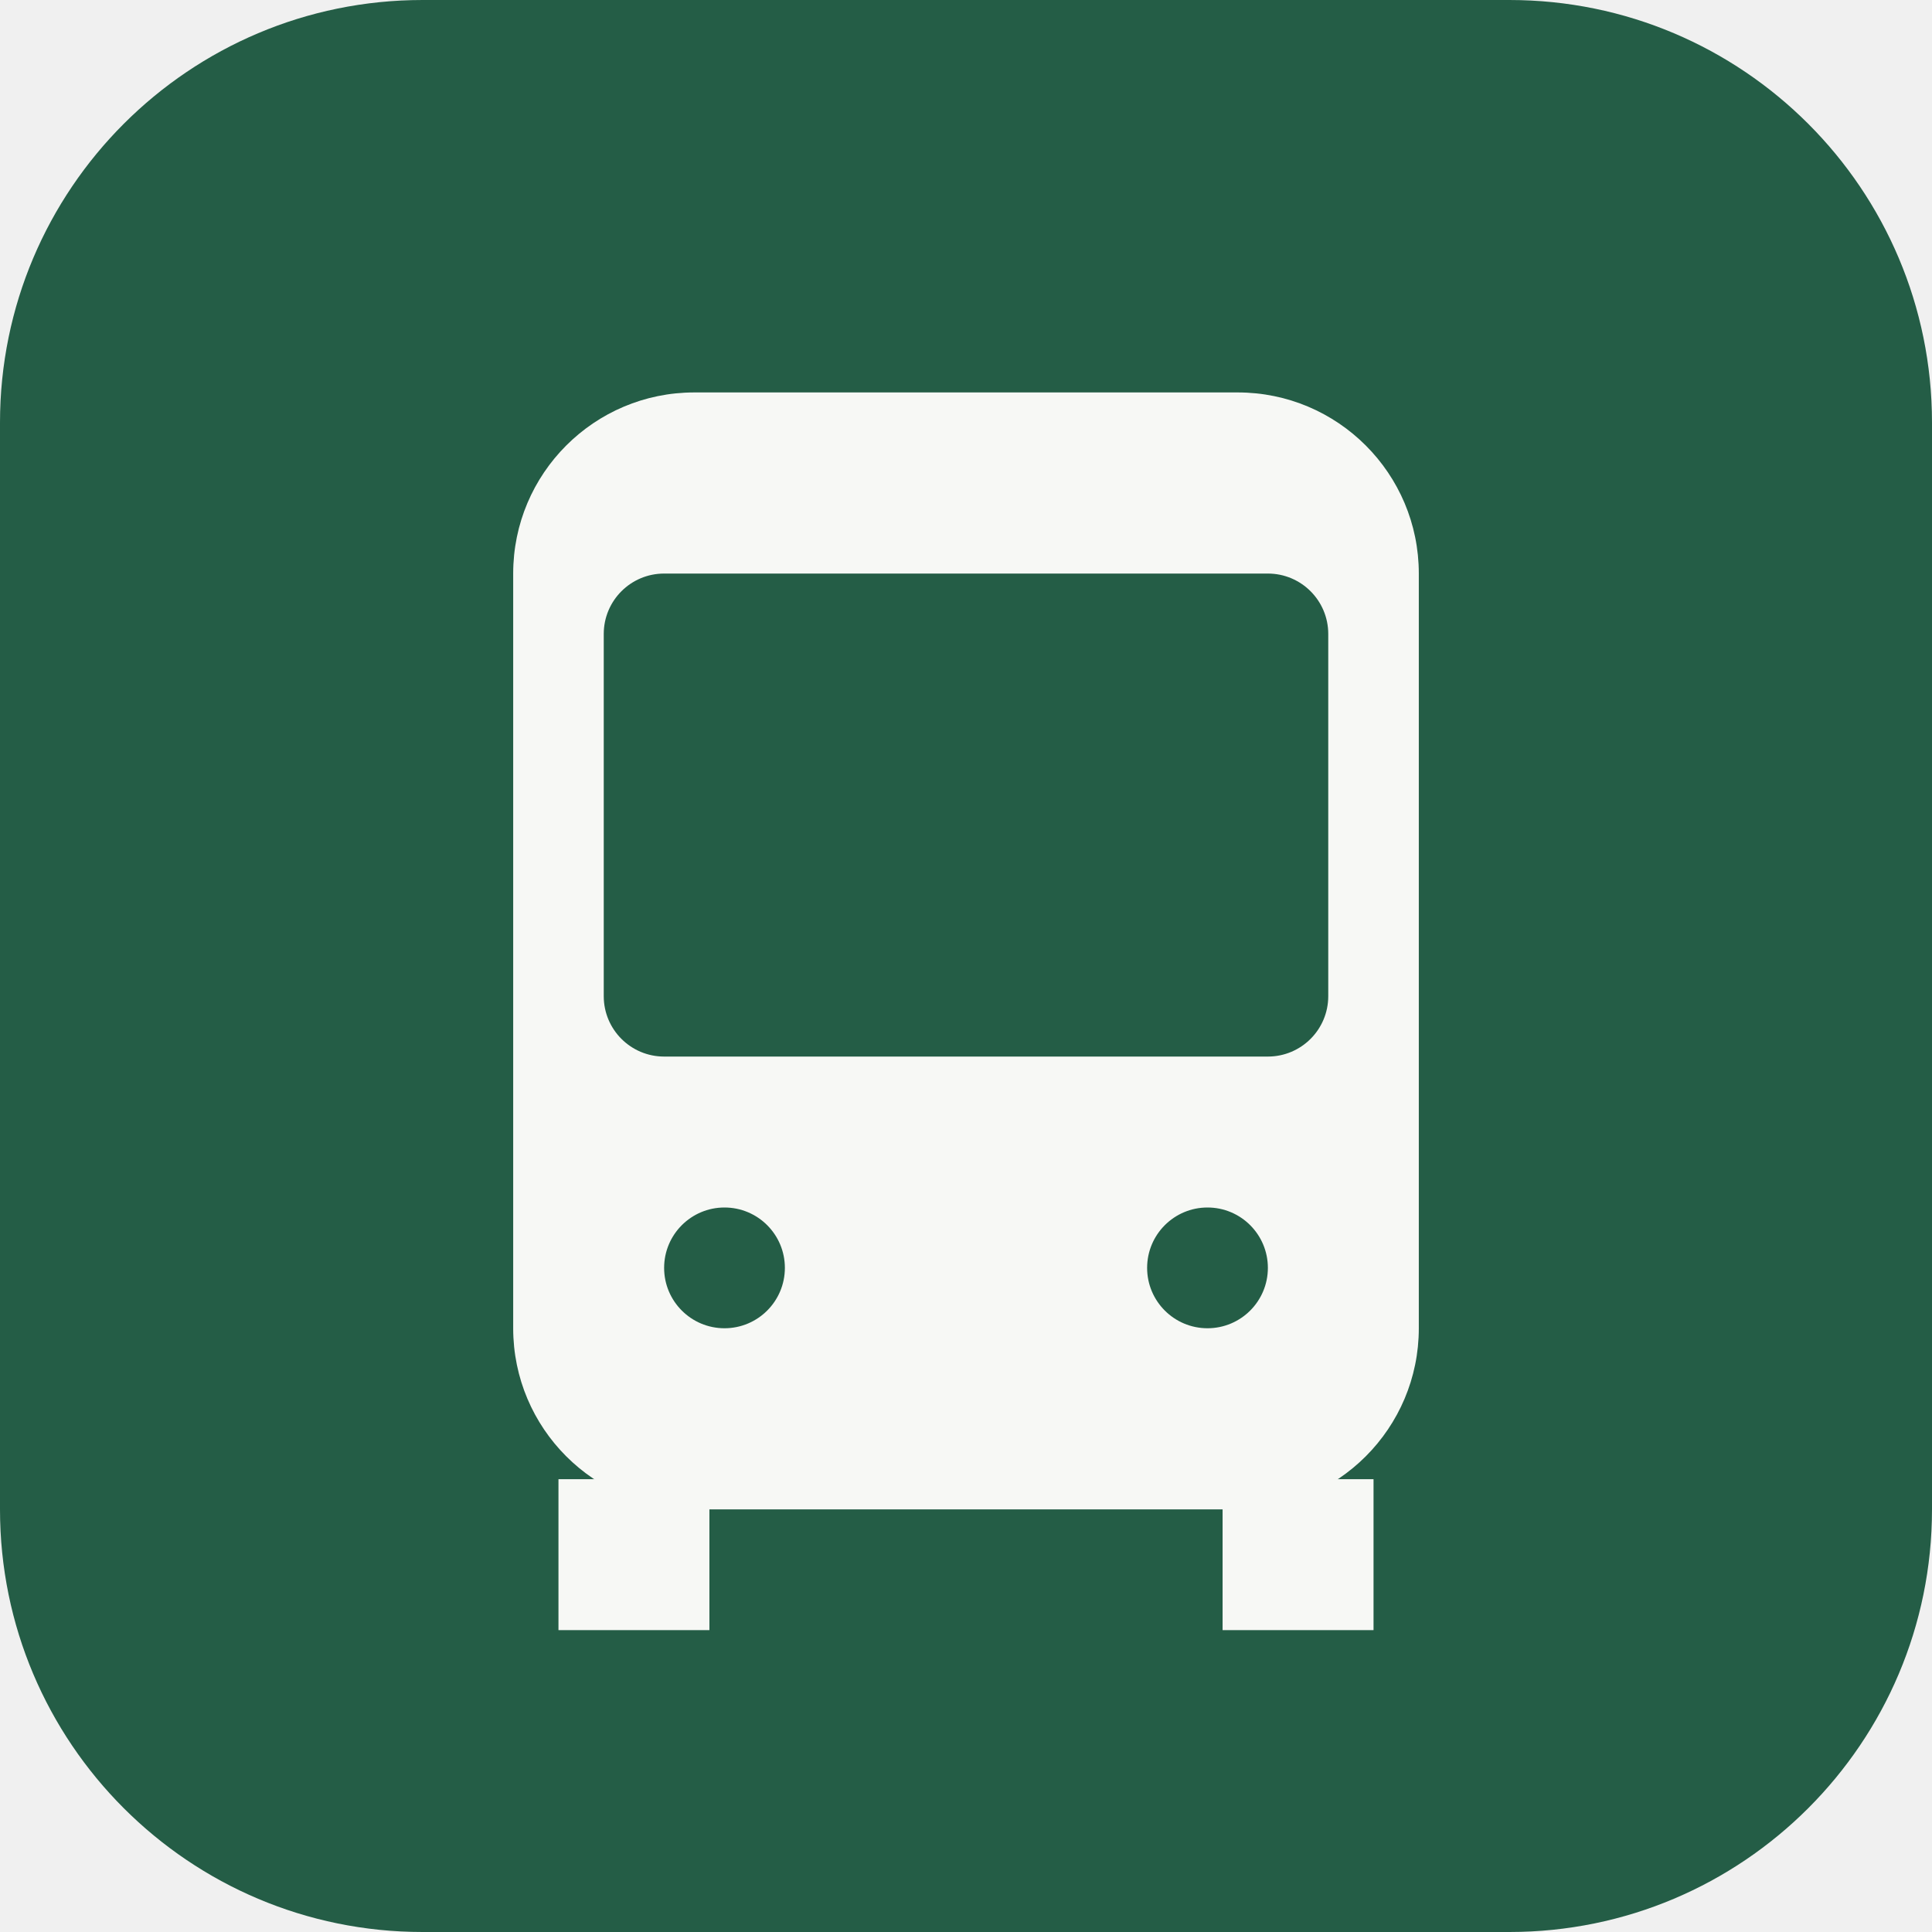
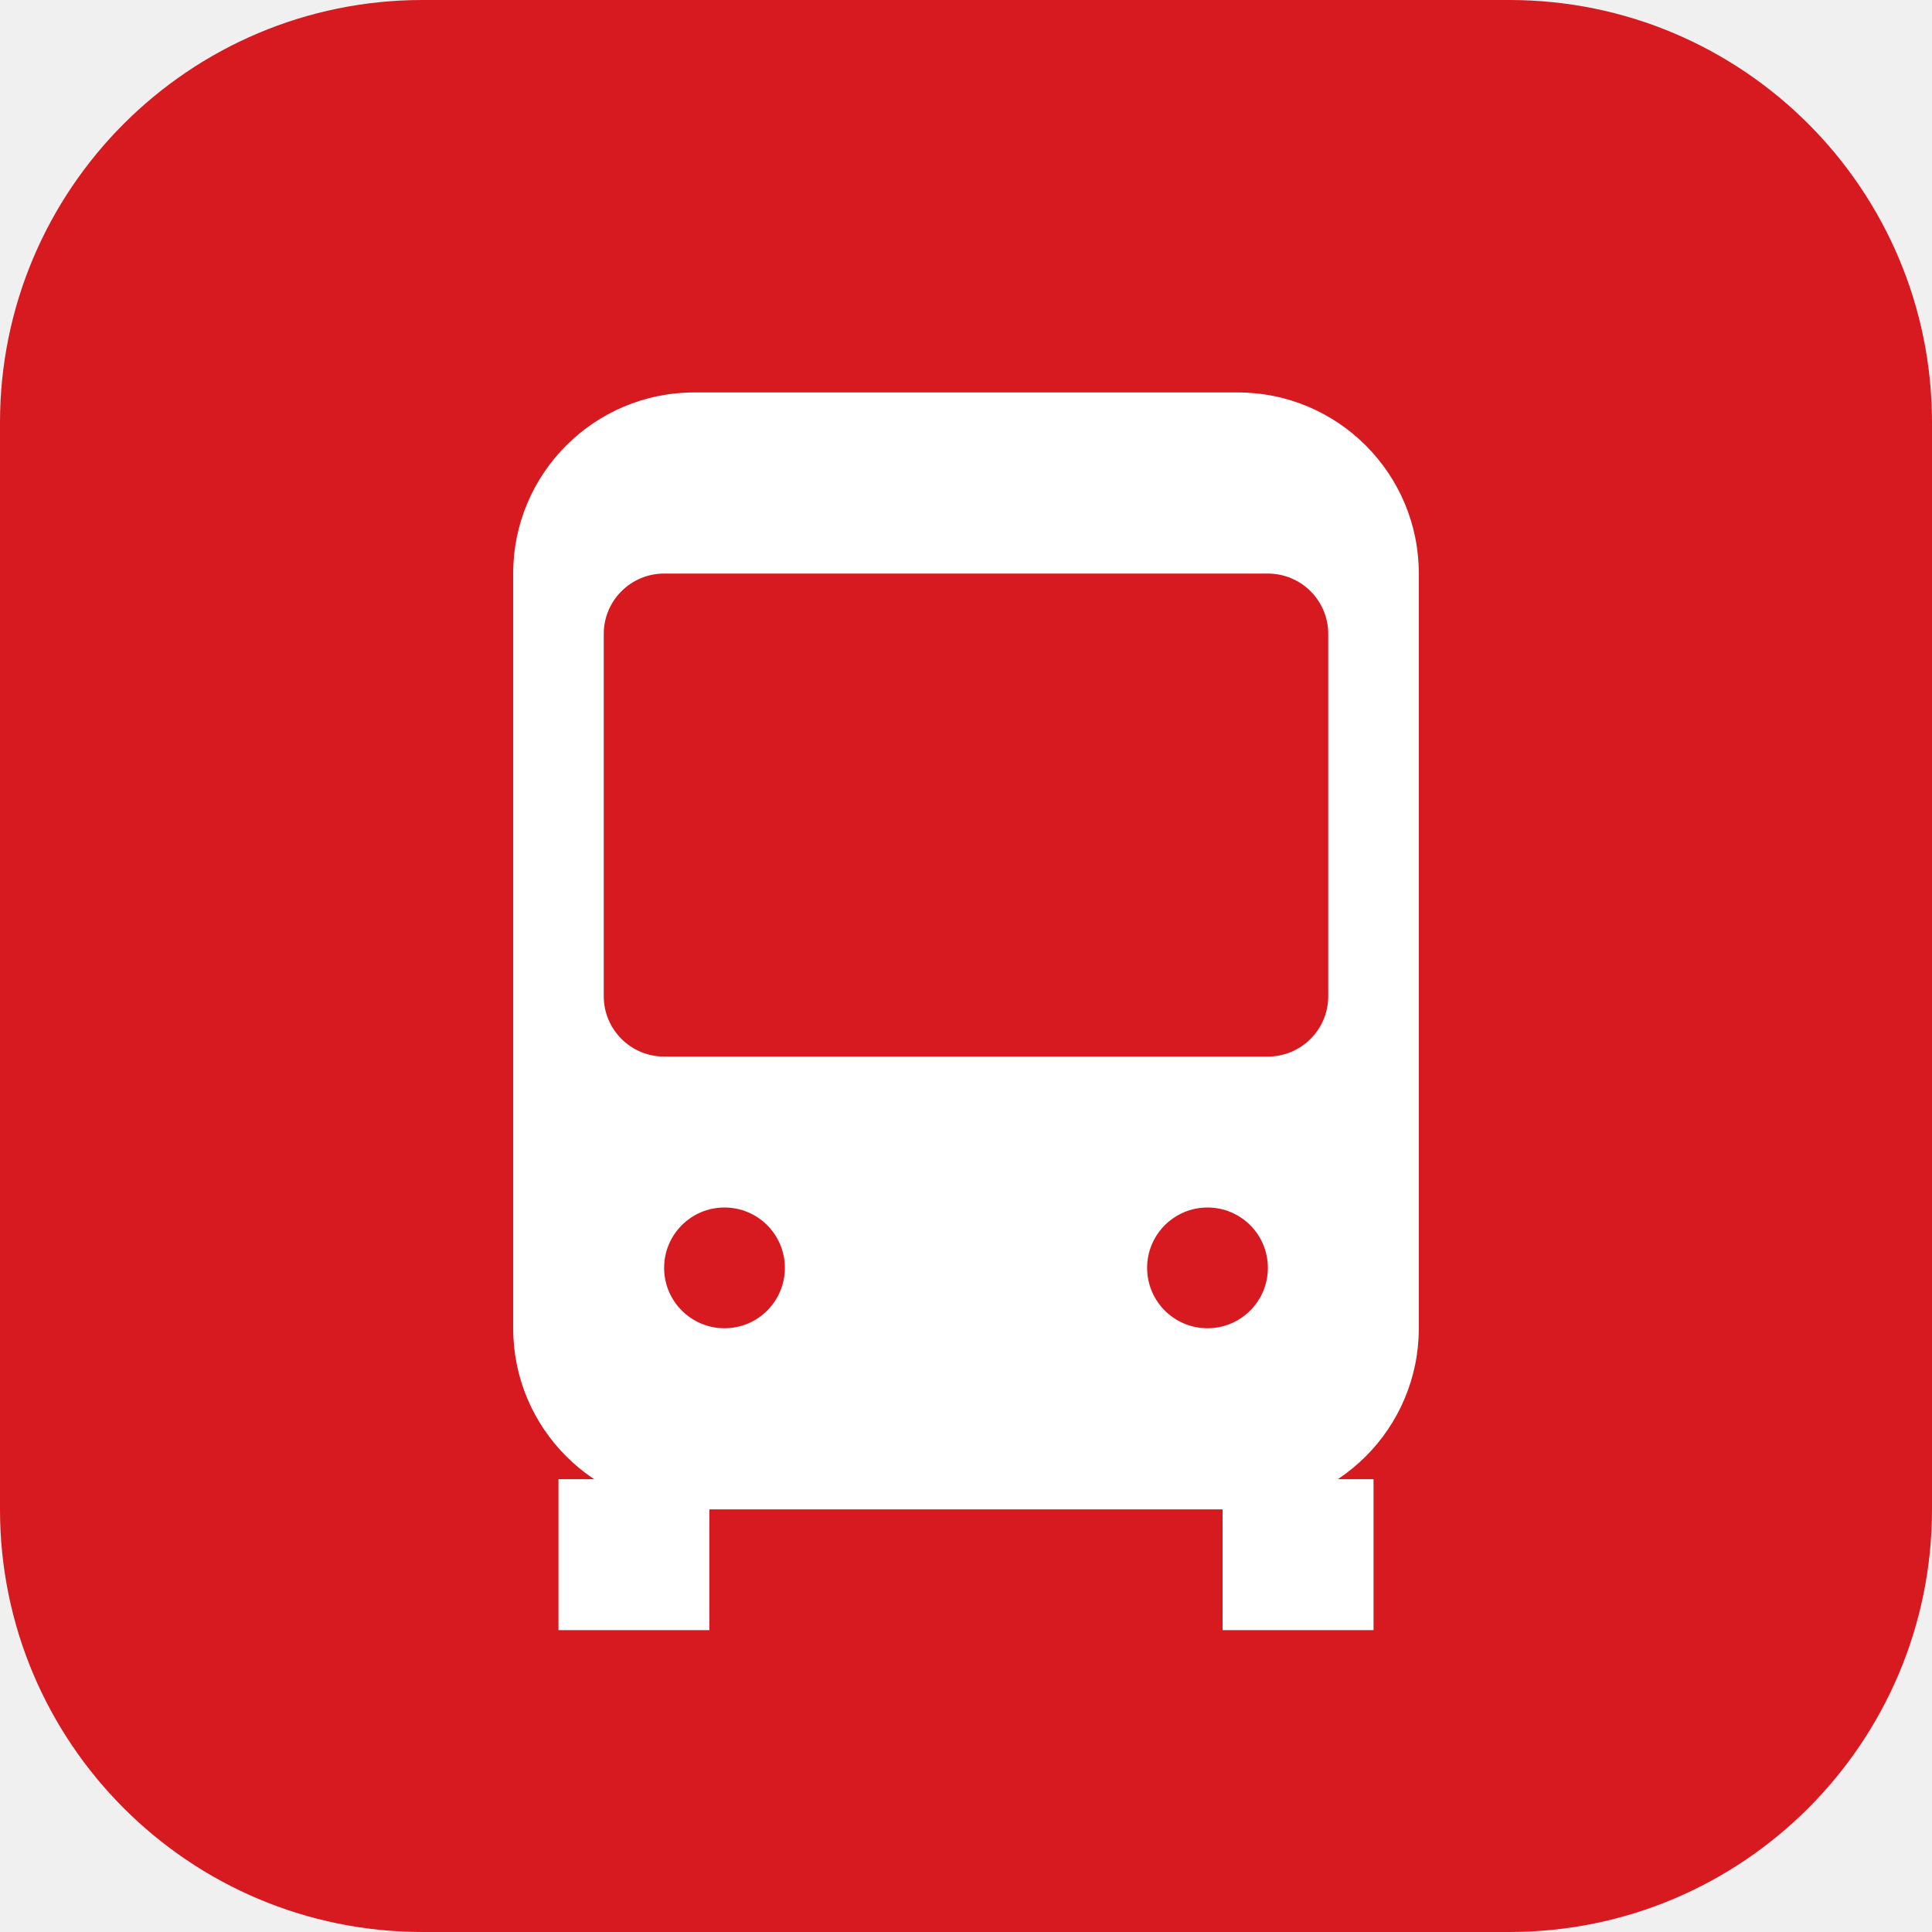
<svg xmlns="http://www.w3.org/2000/svg" viewBox="0 0 64 64">
-   <rect width="64" height="64" rx="14" fill="#245d46" />
-   <rect x="17" y="13" width="30" height="37" rx="6" fill="#f7f8f5" />
-   <rect x="20" y="19" width="24" height="16" rx="2" fill="#245d46" />
-   <circle cx="24" cy="42" r="2" fill="#245d46" />
-   <circle cx="40" cy="42" r="2" fill="#245d46" />
-   <path d="M21 49v5m22-5v5" stroke="#f7f8f5" stroke-width="5" />
+   <rect width="64" height="64" rx="14" fill="#d71920" />
+   <rect x="17" y="13" width="30" height="37" rx="6" fill="#ffffff" />
+   <rect x="20" y="19" width="24" height="16" rx="2" fill="#d71920" />
+   <circle cx="24" cy="42" r="2" fill="#d71920" />
+   <circle cx="40" cy="42" r="2" fill="#d71920" />
+   <path d="M21 49v5m22-5v5" stroke="#ffffff" stroke-width="5" />
</svg>
